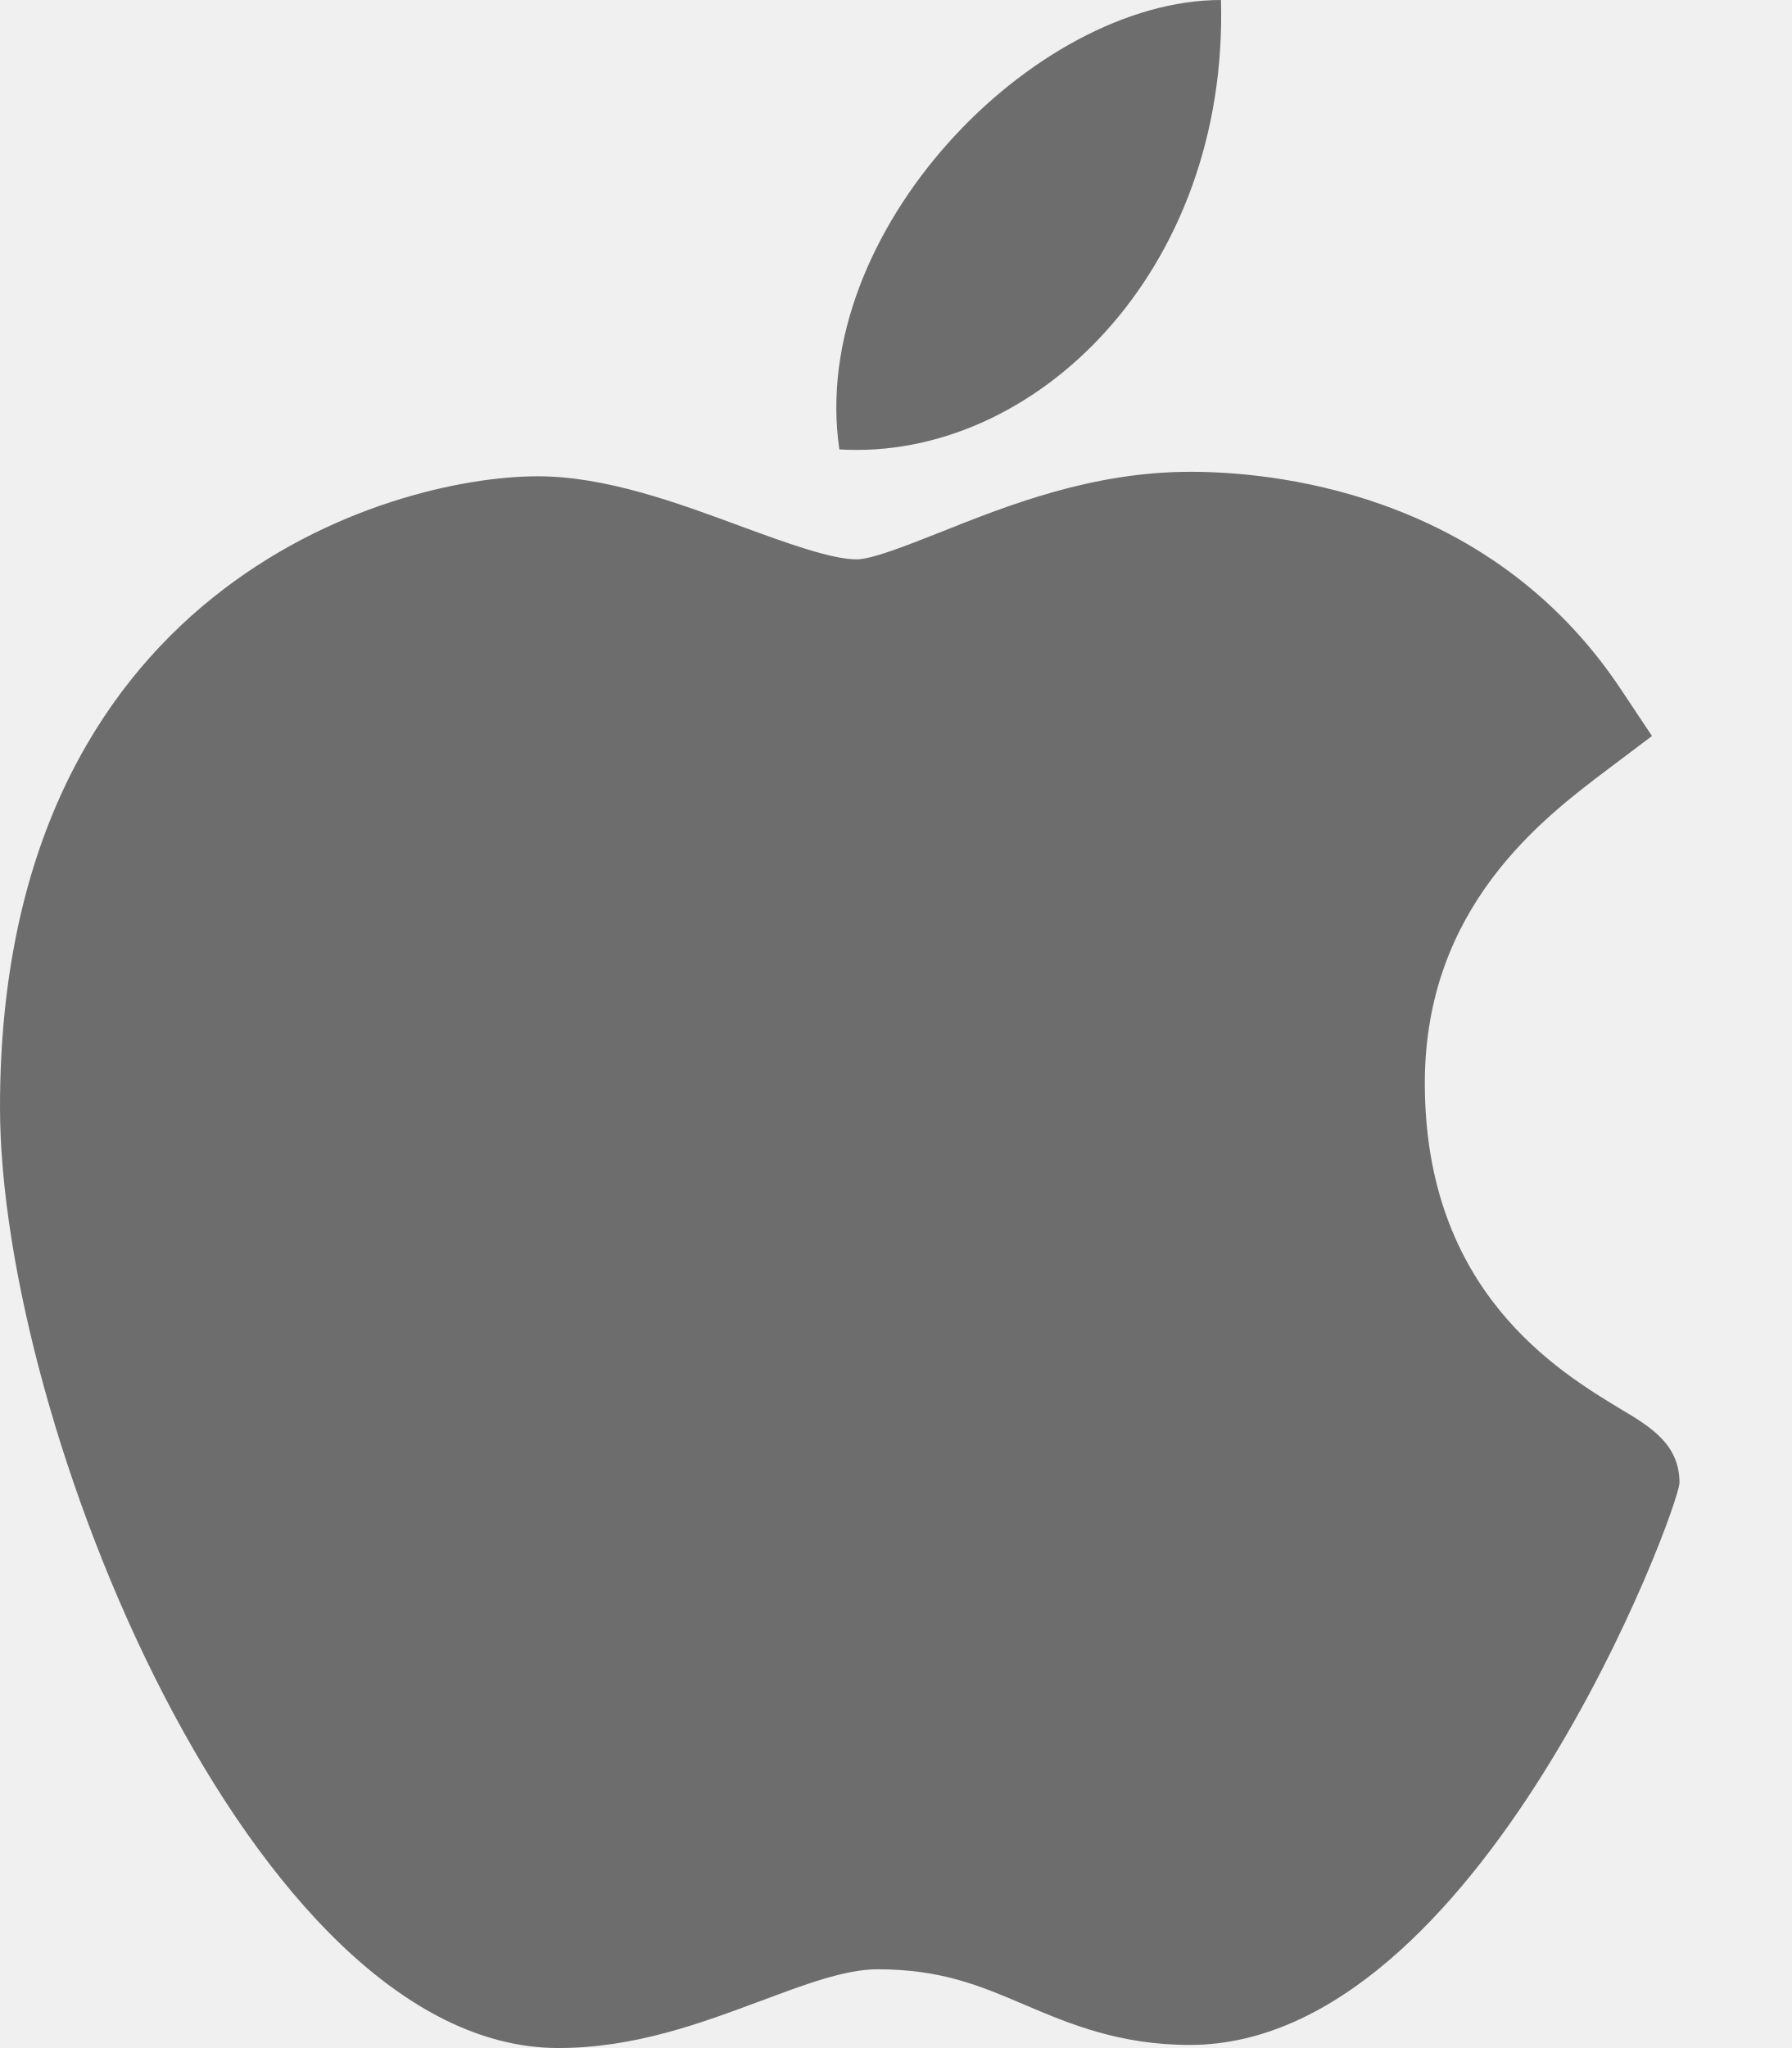
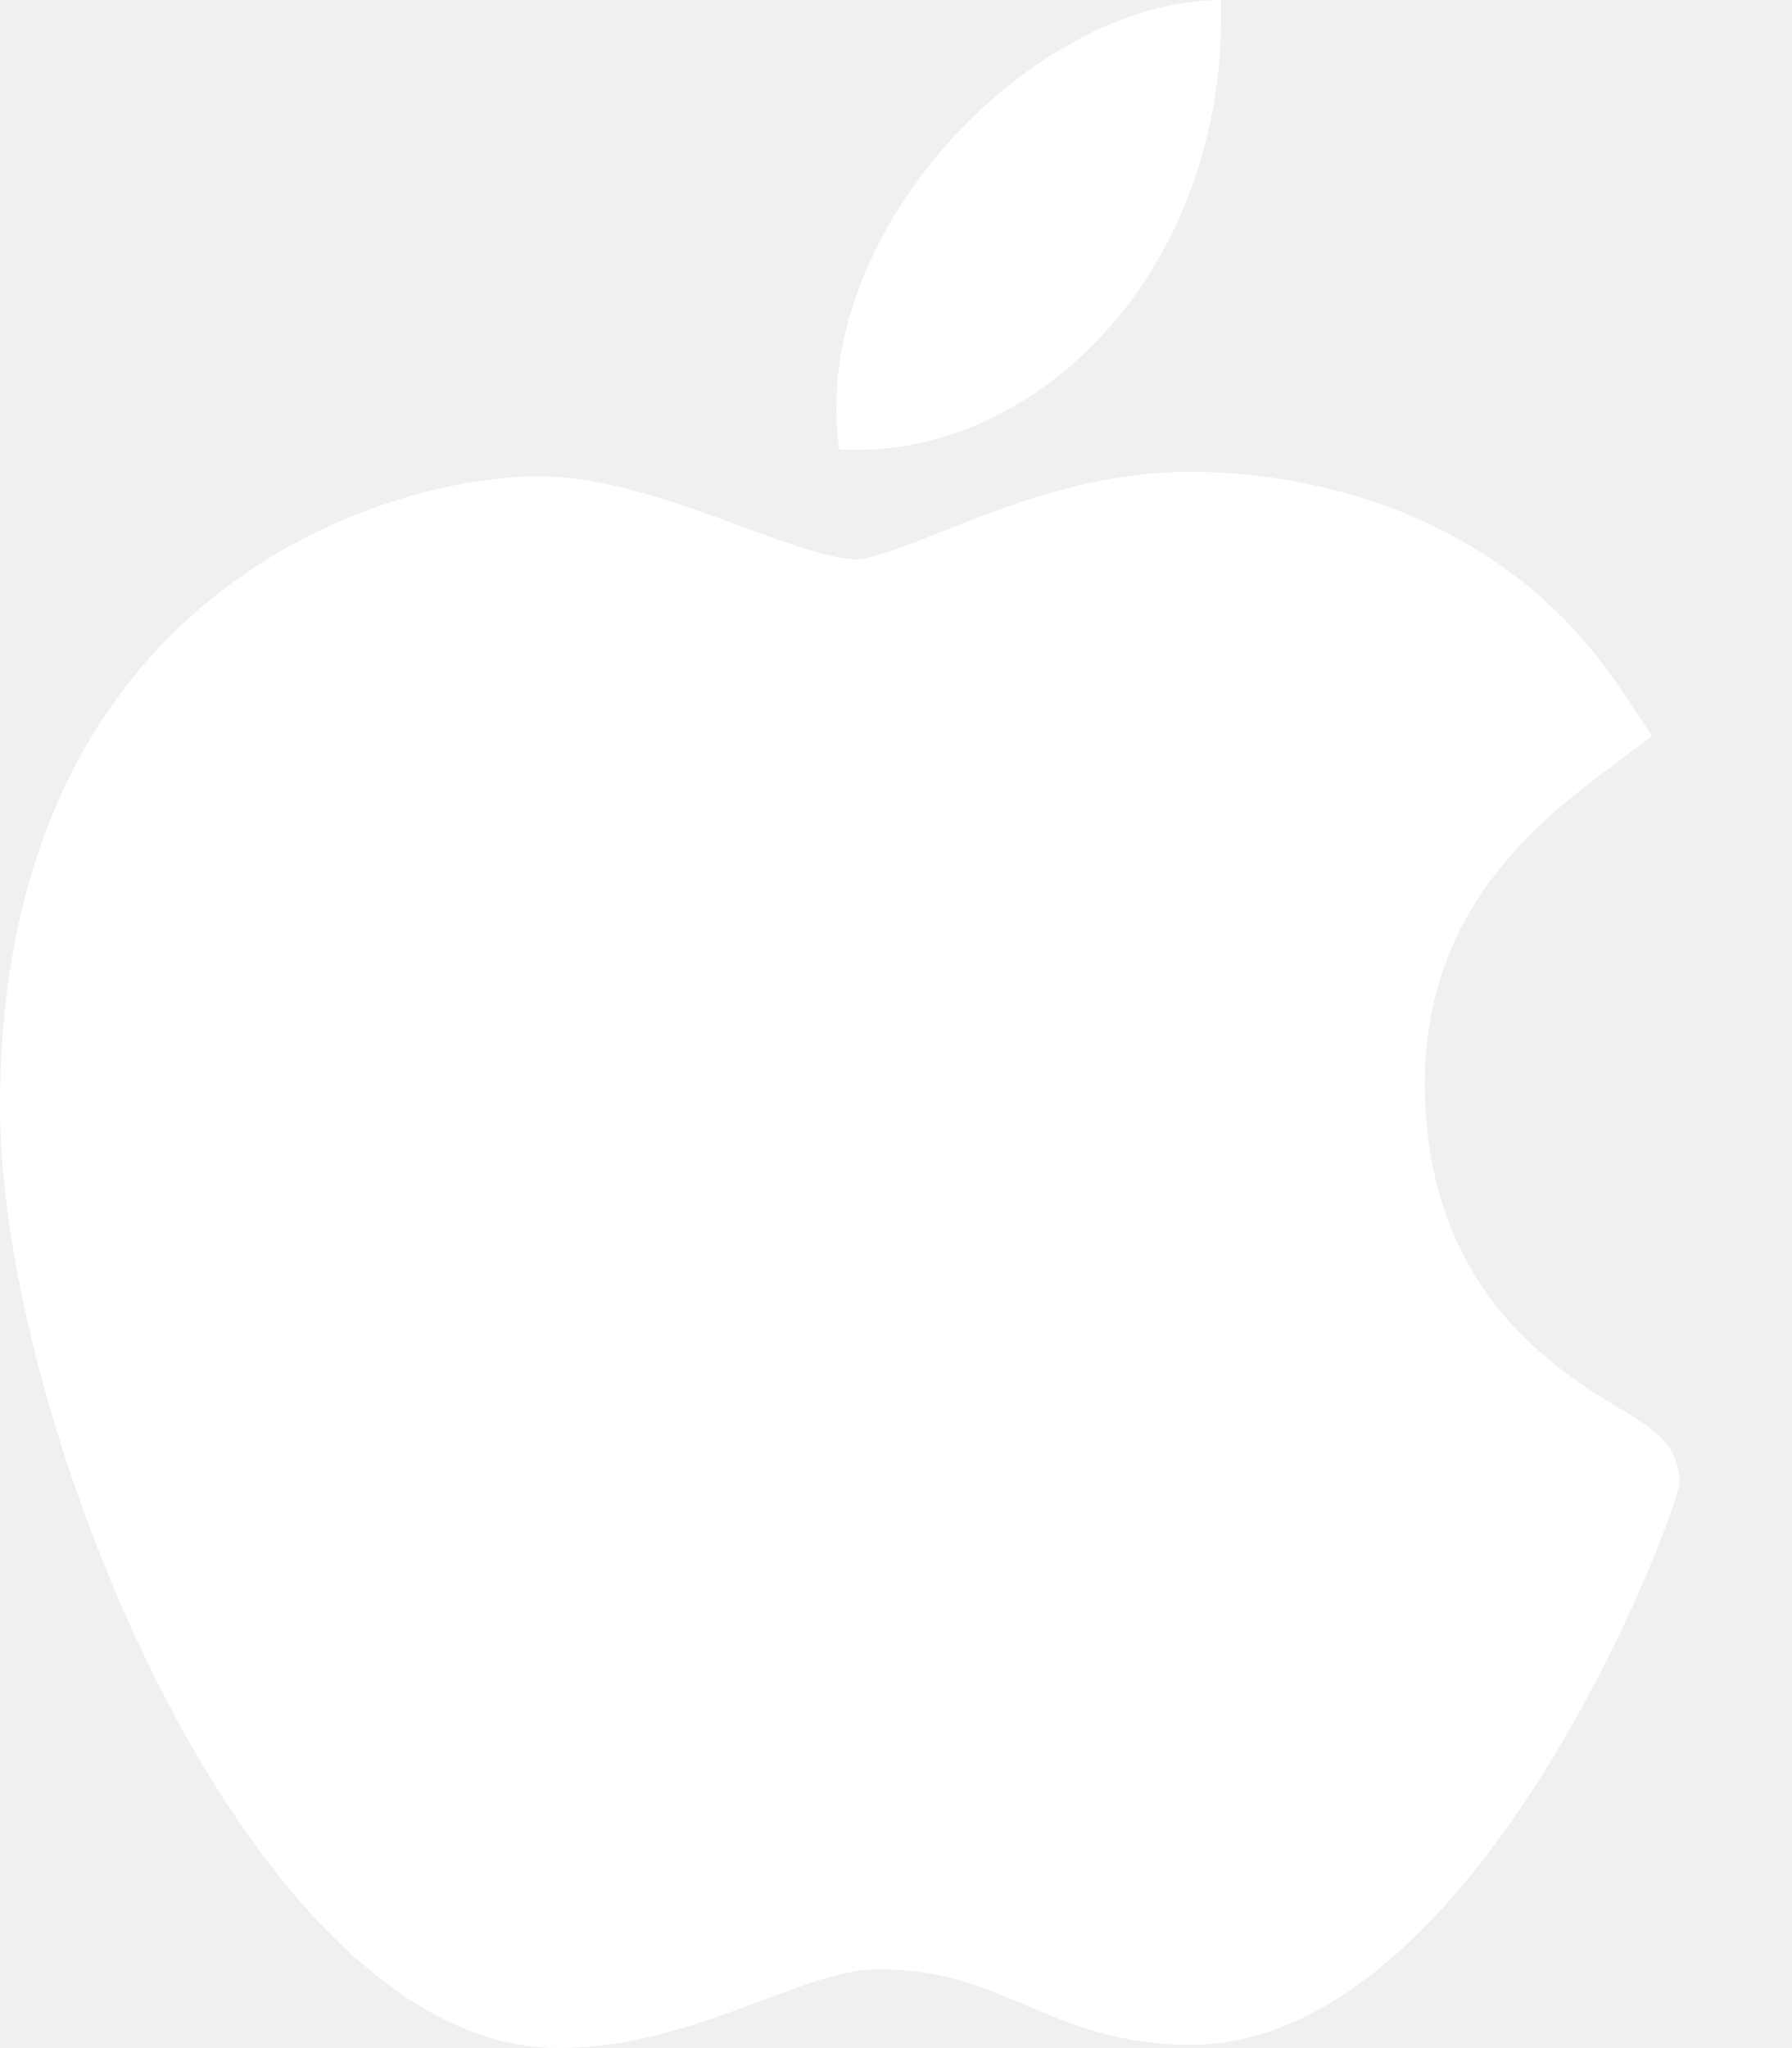
<svg xmlns="http://www.w3.org/2000/svg" width="14" height="16" viewBox="0 0 14 16" fill="none">
-   <path fill-rule="evenodd" clip-rule="evenodd" d="M9.541 0C9.6 2.127 8.079 3.603 6.559 3.511C6.309 1.813 8.079 0 9.541 0ZM0 8.65C0 11.125 1.97 15.986 4.351 16H4.367C4.959 16 5.481 15.805 5.942 15.633L5.946 15.632C6.284 15.505 6.604 15.385 6.856 15.385C7.355 15.385 7.657 15.513 8.006 15.662L8.006 15.662C8.352 15.809 8.744 15.976 9.298 15.976C11.563 15.976 13.124 11.778 13.124 11.583C13.124 11.284 12.896 11.147 12.676 11.015L12.675 11.014L12.674 11.014C12.174 10.713 11.134 10.087 11.134 8.462C11.134 7.089 12.053 6.396 12.556 6.016L12.556 6.016L12.909 5.75L12.664 5.382C11.618 3.812 9.879 3.686 9.306 3.686H9.301C8.533 3.686 7.874 3.948 7.343 4.16L7.333 4.164C7.087 4.261 6.812 4.37 6.694 4.37C6.494 4.37 6.135 4.238 5.788 4.111C5.292 3.927 4.73 3.721 4.203 3.721C3.034 3.721 0 4.606 0 8.65Z" fill="#6D6D6D" />
+   <path fill-rule="evenodd" clip-rule="evenodd" d="M9.541 0C9.6 2.127 8.079 3.603 6.559 3.511C6.309 1.813 8.079 0 9.541 0ZM0 8.65C0 11.125 1.97 15.986 4.351 16H4.367C4.959 16 5.481 15.805 5.942 15.633L5.946 15.632C6.284 15.505 6.604 15.385 6.856 15.385C7.355 15.385 7.657 15.513 8.006 15.662L8.006 15.662C8.352 15.809 8.744 15.976 9.298 15.976C11.563 15.976 13.124 11.778 13.124 11.583C13.124 11.284 12.896 11.147 12.676 11.015L12.675 11.014L12.674 11.014C12.174 10.713 11.134 10.087 11.134 8.462C11.134 7.089 12.053 6.396 12.556 6.016L12.556 6.016L12.909 5.75L12.664 5.382C11.618 3.812 9.879 3.686 9.306 3.686H9.301C8.533 3.686 7.874 3.948 7.343 4.16L7.333 4.164C7.087 4.261 6.812 4.37 6.694 4.37C6.494 4.37 6.135 4.238 5.788 4.111C5.292 3.927 4.73 3.721 4.203 3.721C3.034 3.721 0 4.606 0 8.65Z" fill="#FFFFFF" />
</svg>
